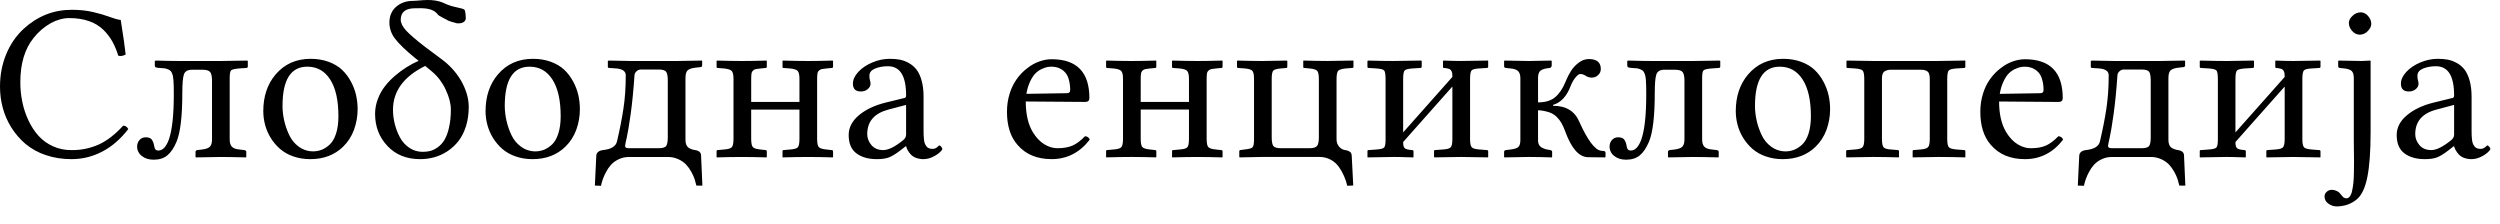
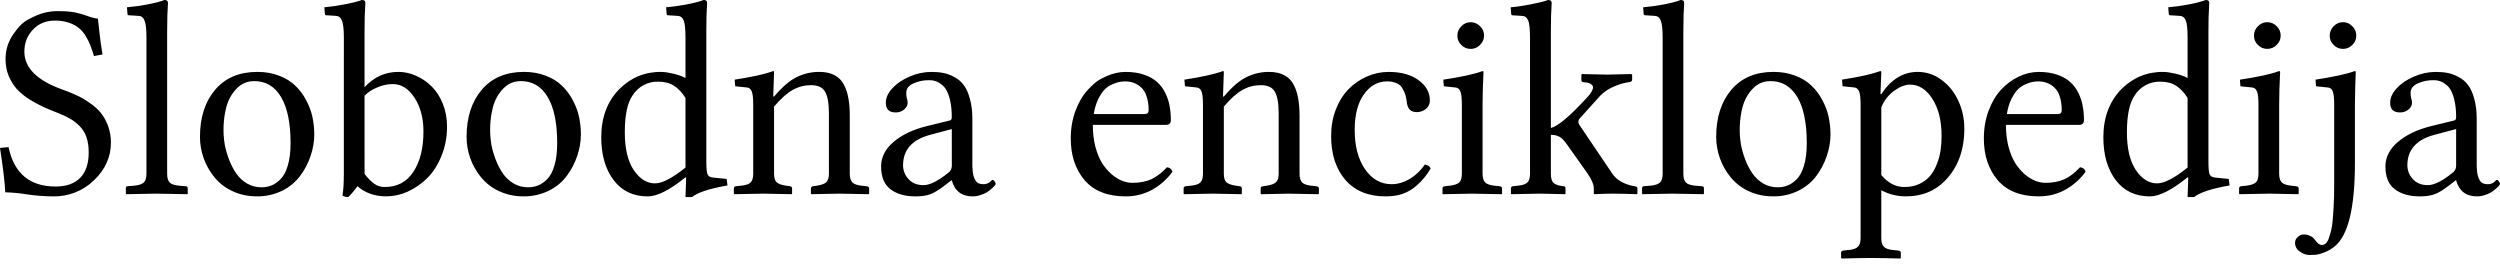
- <svg xmlns="http://www.w3.org/2000/svg" width="123" height="11">
-   <path fill="#000" fill-rule="nonzero" d="m120.742 5.16-.87.232c-.695.182-1.042.585-1.042 1.208 0 .197.069.377.207.54.138.163.332.244.583.244.25 0 .573-.16.966-.478.104-.079.156-.173.156-.284V5.16Zm0 2.036h-.021l-.22.172c-.244.19-.442.314-.594.373-.152.06-.354.089-.604.089-.416 0-.75-.095-1.005-.285-.254-.19-.381-.49-.381-.902 0-.365.166-.688.5-.97.332-.28.771-.49 1.315-.625l.946-.231c.043-.014.064-.057.064-.13 0-.952-.297-1.428-.891-1.428-.244 0-.457.039-.64.116-.182.077-.273.192-.273.346 0 .1.007.172.021.215.022.043.032.11.032.199 0 .086-.044.168-.131.247a.507.507 0 0 1-.352.118c-.254 0-.382-.129-.382-.387 0-.193.088-.385.264-.575.175-.19.404-.344.687-.464.283-.12.571-.18.865-.18.175 0 .337.013.483.04.147.027.296.082.446.164.15.082.278.19.381.322.104.133.188.313.253.54.064.228.097.492.097.792v1.639c0 .103 0 .186.003.247.002.06.007.133.016.217a.81.81 0 0 0 .04.196.669.669 0 0 0 .075.14c.032.046.075.08.126.102a.467.467 0 0 0 .18.032.322.322 0 0 0 .172-.043.47.47 0 0 0 .108-.086c.025-.028.044-.043.059-.043.021 0 .05.022.088.065.038.043.057.082.057.118 0 .025-.039.075-.116.15a1.393 1.393 0 0 1-.346.229 1.046 1.046 0 0 1-.838.05.67.67 0 0 1-.255-.169 1.122 1.122 0 0 1-.148-.201.859.859 0 0 1-.08-.199Zm-4.109-.671c0 .916-.052 1.642-.158 2.178-.106.535-.28.905-.524 1.109-.283.23-.616.344-.999.344a.687.687 0 0 1-.39-.135.411.411 0 0 1-.195-.354c0-.093.037-.171.112-.234a.348.348 0 0 1 .22-.094.604.604 0 0 1 .382.127c.029.026.063.065.102.115.079.118.163.177.253.177.068 0 .126-.03.174-.091a.682.682 0 0 0 .113-.277c.027-.123.047-.25.062-.378.014-.13.023-.295.027-.497a26.447 26.447 0 0 0 0-1.101c-.004-.231-.005-.407-.005-.53V3.85c0-.161-.03-.276-.092-.346-.06-.07-.188-.116-.381-.137l-.21-.022c-.057-.007-.085-.036-.085-.086v-.258l.021-.021c.498.014.88.021 1.144.021l.408-.021.022.021v3.524Zm-1.069-5.393c0-.129.063-.249.188-.36a.581.581 0 0 1 .387-.166c.143 0 .267.06.37.18.105.12.157.25.157.39 0 .121-.059.24-.175.356a.545.545 0 0 1-.395.175.492.492 0 0 1-.365-.18.57.57 0 0 1-.167-.395Zm-6.031 1.87 1.332-.022.032.021v.28c0 .043-.025.064-.075.064l-.355.022c-.225.014-.362.049-.41.104-.049.056-.073.196-.073.422v2.621l2.422-2.728a1.51 1.51 0 0 0-.008-.178.353.353 0 0 0-.045-.126.214.214 0 0 0-.124-.097.95.95 0 0 0-.231-.04c-.036 0-.054-.018-.054-.054v-.29l.022-.021c.35.014.637.021.86.021l1.331-.021.011.021v.28c0 .043-.023.064-.07.064l-.349.022c-.215.01-.347.043-.397.099-.05.055-.076.198-.076.427v2.96c0 .204.029.336.086.397.054.057.183.093.387.107l.35.027c.046 0 .069.022.069.065v.274l-.01.021a68.123 68.123 0 0 0-1.333-.021c-.236 0-.67.007-1.3.021l-.021-.021v-.285c0-.036.018-.054.054-.054l.365-.027c.211-.01.344-.047.4-.11.055-.062.083-.194.083-.395V4.258l-2.422 2.729v.021c0 .14.026.234.078.282.052.049.173.08.362.094.047 0 .07.022.07.065v.274l-.016.021-.36-.01c-.118-.005-.217-.007-.298-.009-.08-.002-.176-.003-.287-.003-.233 0-.665.007-1.295.022l-.01-.022v-.284c0-.036.017-.054.053-.054l.376-.027c.215-.014.346-.048.392-.102.047-.054.07-.18.07-.381v-2.97c0-.233-.022-.377-.067-.433-.045-.055-.176-.09-.395-.105l-.354-.021c-.05 0-.075-.018-.075-.054v-.29l.032-.021c.515.014.94.021 1.273.021Zm-7.305 6.128.07-1.461c.007-.161.116-.256.327-.285.409-.043.64-.186.693-.43.136-.58.242-1.118.317-1.616.075-.498.113-1.042.113-1.633 0-.2-.158-.313-.473-.338l-.322-.022c-.057 0-.086-.018-.086-.054v-.29l.043-.021c.609.014.98.021 1.112.021h2.234l1.241-.021.01.021v.22c0 .022-.007.04-.023.057a.072.072 0 0 1-.051.024l-.21.022c-.211.021-.353.066-.427.134-.073.068-.11.195-.11.381v3.046c0 .096.014.178.043.244.029.066.07.116.124.148a.75.75 0 0 0 .306.107c.197.029.295.12.295.274l.065 1.472h-.296a4.05 4.05 0 0 0-.088-.32 2.074 2.074 0 0 0-.167-.365 1.718 1.718 0 0 0-.26-.357 1.236 1.236 0 0 0-.38-.258 1.213 1.213 0 0 0-.512-.107h-1.901c-.187 0-.358.037-.513.112a1.21 1.21 0 0 0-.374.266 1.748 1.748 0 0 0-.252.368 2.46 2.46 0 0 0-.247.672l-.301-.011Zm1.488-1.966c0 .057.018.093.054.107a.479.479 0 0 0 .166.022h1.418c.204 0 .332-.038.384-.113.052-.075.078-.217.078-.424V3.963c0-.211-.026-.355-.078-.43-.052-.075-.18-.113-.384-.113h-.849a.308.308 0 0 0-.204.067.33.33 0 0 0-.102.124.276.276 0 0 0-.021.094c-.05.738-.114 1.379-.191 1.923s-.141.93-.193 1.157a4.14 4.14 0 0 0-.078.379Zm-5.328-2.546 1.992-.032c.108 0 .162-.05.162-.15a1.78 1.78 0 0 0-.081-.567.803.803 0 0 0-.22-.36.915.915 0 0 0-.29-.175.951.951 0 0 0-.323-.053c-.071 0-.142.006-.212.019-.07.012-.16.044-.274.096a1.08 1.08 0 0 0-.306.212c-.091.09-.179.222-.263.398-.084.175-.146.38-.185.612Zm2.884 2.084c.122.01.199.068.23.172-.493.637-1.118.956-1.874.956-.72 0-1.28-.235-1.68-.704-.344-.393-.516-.936-.516-1.627 0-.322.045-.625.137-.908a2.455 2.455 0 0 1 .875-1.246c.192-.147.389-.255.59-.325.203-.07.401-.105.594-.105 1.24 0 1.859.638 1.859 1.913 0 .125-.068.188-.204.188l-2.928-.022c0 .62.117 1.123.35 1.51.16.264.348.462.56.593.214.13.428.196.643.196.308 0 .56-.044.754-.132.195-.087.399-.24.61-.459Zm-9.55-2.798c0-.23-.026-.373-.078-.43-.052-.057-.183-.093-.394-.107l-.35-.022c-.035 0-.053-.018-.053-.054v-.29l.021-.021L92.141 3h3.212l1.332-.021.01.021v.28c0 .043-.02.064-.064.064l-.354.022c-.219.014-.352.049-.4.104-.049.056-.073.196-.073.422v2.949c0 .207.027.342.08.403.058.06.189.098.393.112l.354.027c.043 0 .065.022.065.065v.274l-.01.021a50.12 50.12 0 0 0-1.3-.021l-1.274.021-.01-.021v-.285c0-.036.018-.054.053-.054l.317-.027c.204-.014.334-.053.39-.118.055-.064.083-.197.083-.397V3.86a.649.649 0 0 0-.038-.24.235.235 0 0 0-.115-.13.526.526 0 0 0-.145-.05 1.168 1.168 0 0 0-.175-.01h-1.407a.621.621 0 0 0-.35.083c-.082.056-.123.171-.123.347v2.98c0 .212.028.348.084.409.055.06.181.097.378.107l.322.027c.036 0 .054.022.054.065v.274l-.01.021a47.508 47.508 0 0 0-1.268-.021l-1.295.021-.026-.021v-.285c0-.036.023-.054.07-.054l.349-.027c.204-.014.334-.053.392-.118.053-.064.08-.197.08-.397V3.904ZM85.4 5.467c0-.727.203-1.329.607-1.805.437-.512 1.012-.768 1.724-.768.326 0 .622.05.887.148.265.098.483.229.655.392.172.163.317.353.435.572.118.218.203.441.255.668.052.228.078.46.078.696 0 .355-.06.693-.177 1.015-.118.322-.297.6-.537.833-.42.408-.958.612-1.617.612-.3 0-.58-.046-.838-.137a1.974 1.974 0 0 1-.653-.37 2.393 2.393 0 0 1-.73-1.179 2.62 2.62 0 0 1-.089-.677Zm2.165-2.186c-.813 0-1.22.644-1.22 1.933 0 .233.028.47.081.712.054.242.136.48.247.717.111.236.27.43.478.58a1.187 1.187 0 0 0 1.128.145 1.3 1.3 0 0 0 .392-.26c.13-.12.232-.3.31-.538.076-.238.115-.521.115-.85 0-.785-.135-1.387-.406-1.808-.27-.421-.645-.631-1.125-.631ZM79.19 7.218c0-.13.039-.238.116-.328a.393.393 0 0 1 .314-.134c.14 0 .237.037.293.113a.707.707 0 0 1 .115.306c.011.079.032.137.062.174.03.038.08.057.148.057.211 0 .383-.181.515-.543.162-.465.242-1.201.242-2.207 0-.165 0-.295-.003-.39a5.83 5.83 0 0 0-.013-.295 1.786 1.786 0 0 0-.027-.228.79.79 0 0 0-.054-.159.279.279 0 0 0-.083-.115.641.641 0 0 0-.123-.065.632.632 0 0 0-.162-.043 2.652 2.652 0 0 0-.217-.016.73.73 0 0 1-.204-.032c-.032-.014-.048-.045-.048-.091v-.22l.042-.022c.484.014.88.021 1.187.021h2.025l1.29-.021.032.021v.269c0 .05-.029.075-.086.075l-.333.022c-.222.018-.357.049-.403.094-.047.045-.07.17-.07.378v3.024c0 .161.037.28.11.357.074.077.202.123.384.137l.22.027c.025 0 .049.008.07.025a.074.074 0 0 1 .032.061v.253l-.021.021c-.53-.014-.945-.021-1.246-.021l-1.209.021-.021-.021V7.47c0-.046.029-.075.086-.086l.22-.026c.197-.022.33-.068.4-.14.07-.072.105-.19.105-.355v-2.9c0-.2-.03-.34-.089-.416-.059-.077-.187-.116-.384-.116h-.515c-.208 0-.339.075-.392.226-.054.15-.081.456-.081.918 0 1.146-.095 1.946-.285 2.401-.129.305-.28.527-.453.669-.174.141-.397.212-.67.212-.243 0-.44-.063-.59-.188a.57.57 0 0 1-.226-.451Zm-5.188.505V7.47c0-.046.029-.075.086-.086l.22-.027c.2-.021.333-.064.398-.129.064-.064.096-.175.096-.333V3.85c0-.158-.036-.274-.11-.35-.073-.074-.201-.12-.384-.133l-.22-.022c-.057-.01-.086-.04-.086-.086v-.258l.021-.021c.527.014.926.021 1.198.021l1.101-.021.022.021v.231c0 .025-.012.05-.035.076-.023.025-.046.037-.067.037-.197.018-.341.057-.433.118-.091.061-.137.183-.137.366v1.208c.362 0 .643-.086.844-.258.204-.172.374-.426.51-.762.079-.194.166-.367.263-.521.097-.154.224-.291.381-.411a.812.812 0 0 1 .5-.18c.394 0 .59.164.59.494a.394.394 0 0 1-.13.293.432.432 0 0 1-.31.126.528.528 0 0 1-.317-.097.457.457 0 0 0-.252-.08c-.065 0-.143.056-.236.169a1.517 1.517 0 0 0-.237.416c-.193.512-.483.824-.87.935v.043c.638 0 1.067.26 1.29.778.411.917.77 1.395 1.073 1.434l.103.011c.078 0 .118.032.118.097v.199l-.033.021-.832-.01c-.437-.008-.808-.425-1.112-1.252a2.826 2.826 0 0 0-.183-.414 1.406 1.406 0 0 0-.241-.317.97.97 0 0 0-.376-.228 2.117 2.117 0 0 0-.543-.1v1.494c0 .086.02.16.057.22.037.06.09.107.158.14.068.032.13.055.188.07.057.014.125.026.204.037.058.014.086.043.086.086v.252l-.021.022a36.233 36.233 0 0 0-1.123-.022l-1.198.022-.021-.021ZM68.583 3l1.333-.021.032.021v.28c0 .043-.025.064-.075.064l-.355.022c-.226.014-.362.049-.41.104-.05.056-.073.196-.073.422v2.621l2.422-2.728c0-.08-.003-.138-.008-.178a.362.362 0 0 0-.046-.126.214.214 0 0 0-.123-.097.95.95 0 0 0-.231-.04c-.036 0-.054-.018-.054-.054v-.29l.022-.021c.35.014.637.021.859.021l1.332-.021.01.021v.28c0 .043-.023.064-.07.064l-.348.022c-.215.01-.348.043-.398.099-.05.055-.075.198-.075.427v2.96c0 .204.029.336.086.397.054.057.183.093.387.107l.349.027c.046 0 .07.022.07.065v.274l-.011.021a68.122 68.122 0 0 0-1.332-.021c-.236 0-.67.007-1.3.021l-.021-.021v-.285c0-.036.018-.054.053-.054l.366-.027c.21-.01.344-.047.4-.11.055-.062.083-.194.083-.395V4.258l-2.422 2.729v.021c0 .14.026.234.078.282.051.049.172.08.362.094.047 0 .07.022.07.065v.274l-.016.021-.36-.01c-.118-.005-.218-.007-.298-.009-.08-.002-.177-.003-.288-.003-.232 0-.664.007-1.294.022l-.01-.022v-.284c0-.036.017-.054.053-.054l.376-.027c.215-.014.346-.048.392-.102.047-.054.07-.18.07-.381v-2.97c0-.233-.022-.377-.067-.433-.045-.055-.177-.09-.395-.105l-.355-.021c-.05 0-.075-.018-.075-.054v-.29l.033-.021c.515.014.94.021 1.272.021Zm-3.695.892c0-.211-.028-.347-.083-.408-.056-.061-.185-.1-.39-.118l-.241-.022c-.036 0-.054-.018-.054-.054v-.29l.01-.021c.484.014.88.021 1.188.021l1.251-.021.022.021v.29c0 .036-.025.054-.075.054l-.285.022c-.2.018-.33.055-.387.112-.057.058-.086.196-.086.414v2.949a.55.55 0 0 0 .124.373c.082.095.18.151.295.17a.534.534 0 0 1 .245.088c.052.041.08.106.083.196l.075 1.46-.295.011a2.648 2.648 0 0 0-.395-.902 1.16 1.16 0 0 0-.991-.515h-2.825l-1.08.021-.021-.021v-.274c0-.043.018-.065.053-.065l.2-.027c.21-.021.342-.056.394-.105.052-.048.078-.174.078-.378V3.882c0-.208-.028-.341-.084-.4-.055-.06-.185-.098-.389-.116l-.295-.021c-.047 0-.07-.018-.07-.054v-.29l.016-.021c.505.014.918.021 1.24.021l1.198-.021.022.021v.28c0 .043-.022.064-.065.064l-.241.021c-.204.018-.332.054-.384.108-.052.054-.078.19-.078.408v2.874c0 .214.028.358.083.43.056.07.182.107.379.107h1.386c.2 0 .329-.039.386-.116.058-.077.086-.217.086-.421V3.893Zm-6.391 2.938v-1.44h-2.374v1.44c0 .215.028.352.085.41.058.06.187.098.387.116l.231.027c.043 0 .065.022.065.065v.274l-.022.021a40.67 40.67 0 0 0-1.198-.021c-.354 0-.768.007-1.24.021l-.011-.021v-.285c0-.036.018-.054.054-.054l.295-.027c.211-.014.345-.052.4-.115.056-.063.083-.2.083-.411V3.882c0-.204-.03-.336-.094-.397-.062-.061-.192-.1-.389-.118l-.295-.022c-.036 0-.054-.018-.054-.054v-.29l.021-.021c.473.014.883.021 1.23.021.333 0 .736-.007 1.209-.021l.01.021v.28c0 .043-.02.064-.064.064l-.23.022c-.112.01-.192.021-.242.032a.304.304 0 0 0-.137.07.242.242 0 0 0-.078.147c-.011.063-.016.152-.016.266v1.134h2.374V3.882c0-.204-.03-.336-.092-.397-.06-.061-.188-.1-.381-.118l-.306-.022c-.036 0-.054-.018-.054-.054v-.29l.022-.021c.472.014.886.021 1.24.021.337 0 .741-.007 1.214-.021l.01.021v.28c0 .043-.022.064-.069.064l-.242.022c-.11.01-.191.021-.241.032a.304.304 0 0 0-.137.07.242.242 0 0 0-.078.147c-.01.063-.016.152-.016.266v2.949c0 .215.028.352.086.41.057.06.186.098.386.116l.242.027c.047 0 .07.022.07.065v.274l-.027.021a40.67 40.67 0 0 0-1.198-.021c-.361 0-.779.007-1.251.021l-.01-.021v-.285c0-.036.017-.054.053-.054l.306-.027c.211-.014.343-.052.395-.113.052-.06.078-.198.078-.413Zm-7.998-2.213 1.993-.032c.107 0 .16-.05.16-.15a1.78 1.78 0 0 0-.08-.567.803.803 0 0 0-.22-.36.915.915 0 0 0-.29-.175.951.951 0 0 0-.322-.053c-.072 0-.143.006-.212.019-.07.012-.162.044-.274.096a1.08 1.08 0 0 0-.306.212c-.092.09-.18.222-.264.398a2.3 2.3 0 0 0-.185.612Zm2.884 2.084c.122.01.199.068.231.172-.494.637-1.119.956-1.874.956-.72 0-1.28-.235-1.681-.704-.344-.393-.516-.936-.516-1.627 0-.322.046-.625.137-.908a2.455 2.455 0 0 1 .875-1.246c.192-.147.389-.255.591-.325.203-.07.4-.105.594-.105 1.239 0 1.858.638 1.858 1.913 0 .125-.068.188-.204.188l-2.927-.022c0 .62.116 1.123.349 1.51.161.264.348.462.561.593.213.13.427.196.642.196.308 0 .56-.044.755-.132.195-.087.398-.24.61-.459ZM44.58 5.161l-.87.23c-.695.183-1.042.586-1.042 1.209 0 .197.069.377.207.54.138.163.332.244.583.244.25 0 .572-.16.966-.478.104-.079.156-.173.156-.284V5.16Zm0 2.035h-.021l-.22.172c-.244.19-.442.314-.594.373-.152.06-.354.089-.604.089-.416 0-.75-.095-1.005-.285-.254-.19-.381-.49-.381-.902 0-.365.166-.688.5-.97.332-.28.771-.49 1.315-.625l.946-.231c.043-.014.064-.057.064-.13 0-.952-.297-1.428-.892-1.428-.243 0-.456.039-.639.116-.182.077-.274.192-.274.346 0 .1.008.172.022.215.021.043.032.11.032.199 0 .086-.044.168-.132.247a.507.507 0 0 1-.351.118c-.255 0-.382-.129-.382-.387 0-.193.088-.385.264-.575.175-.19.404-.344.687-.464.283-.12.571-.18.865-.18.175 0 .336.013.483.04.147.027.296.082.446.164.15.082.277.19.381.322.104.133.188.313.253.54.064.228.096.492.096.792v1.639c0 .103.001.186.003.247.002.06.007.133.016.217.01.084.023.15.04.196a.667.667 0 0 0 .076.14c.032.046.074.08.126.102a.467.467 0 0 0 .18.032.322.322 0 0 0 .172-.043.469.469 0 0 0 .107-.086c.025-.028.045-.043.06-.043.02 0 .05.022.088.065.037.043.056.082.056.118 0 .025-.038.075-.115.15a1.392 1.392 0 0 1-.347.229 1.046 1.046 0 0 1-.838.05.67.67 0 0 1-.255-.169 1.123 1.123 0 0 1-.147-.201.858.858 0 0 1-.08-.199Zm-5.247-.365v-1.44h-2.375v1.44c0 .215.03.352.086.41.058.06.187.098.387.116l.231.027c.043 0 .065.022.065.065v.274l-.022.021a40.67 40.67 0 0 0-1.198-.021c-.354 0-.768.007-1.24.021l-.011-.021v-.285c0-.036.018-.054.054-.054l.295-.027c.211-.014.345-.052.4-.115.056-.063.083-.2.083-.411V3.882c0-.204-.03-.336-.094-.397-.062-.061-.192-.1-.389-.118l-.295-.022c-.036 0-.054-.018-.054-.054v-.29l.021-.021c.473.014.883.021 1.23.021.333 0 .736-.007 1.209-.021l.01.021v.28c0 .043-.02.064-.064.064l-.23.022c-.112.01-.192.021-.243.032a.304.304 0 0 0-.137.07.242.242 0 0 0-.077.147c-.011.063-.017.152-.016.266v1.134h2.374V3.882c0-.204-.03-.336-.092-.397-.06-.061-.188-.1-.381-.118l-.306-.022c-.036 0-.054-.018-.054-.054v-.29l.021-.021c.473.014.887.021 1.241.021.337 0 .741-.007 1.214-.021l.01.021v.28c0 .043-.022.064-.069.064l-.242.022c-.11.01-.191.021-.241.032a.304.304 0 0 0-.137.07.242.242 0 0 0-.078.147c-.011.063-.016.152-.016.266v2.949c0 .215.028.352.086.41.057.06.186.098.386.116l.242.027c.047 0 .07.022.07.065v.274l-.027.021a40.67 40.67 0 0 0-1.198-.021c-.361 0-.779.007-1.251.021l-.011-.021v-.285c0-.036.018-.054.054-.054l.306-.027c.211-.014.343-.052.395-.113.052-.06.078-.198.078-.413ZM29.267 9.13l.07-1.461c.007-.161.116-.256.328-.285.408-.043.639-.186.692-.43.136-.58.242-1.118.317-1.616.076-.498.113-1.042.113-1.633 0-.2-.157-.313-.473-.338l-.322-.022c-.057 0-.086-.018-.086-.054v-.29l.043-.021c.609.014.98.021 1.112.021h2.234l1.241-.021.01.021v.22c0 .022-.007.04-.023.057a.072.072 0 0 1-.051.024l-.21.022c-.211.021-.353.066-.427.134-.073.068-.11.195-.11.381v3.046c0 .096.014.178.043.244.029.066.07.116.124.148a.75.75 0 0 0 .306.107c.197.029.295.12.295.274l.065 1.472h-.296a4.032 4.032 0 0 0-.088-.32 2.076 2.076 0 0 0-.167-.365 1.717 1.717 0 0 0-.26-.357 1.236 1.236 0 0 0-.38-.258 1.213 1.213 0 0 0-.512-.107h-1.901c-.187 0-.358.037-.513.112a1.21 1.21 0 0 0-.374.266 1.748 1.748 0 0 0-.252.368 2.461 2.461 0 0 0-.247.672l-.3-.011Zm1.488-1.966c0 .057.018.093.054.107a.479.479 0 0 0 .166.022h1.418c.204 0 .332-.038.384-.113.052-.075.078-.217.078-.424V3.963c0-.211-.026-.355-.078-.43-.052-.075-.18-.113-.384-.113h-.849a.308.308 0 0 0-.204.067.33.33 0 0 0-.102.124.275.275 0 0 0-.021.094c-.05.738-.114 1.379-.19 1.923-.078.544-.142.93-.194 1.157a4.126 4.126 0 0 0-.078.379ZM23.89 5.467c0-.727.202-1.329.607-1.805.436-.512 1.011-.768 1.724-.768.326 0 .62.05.886.148.265.098.483.229.655.392.172.163.317.353.435.572.118.218.203.441.255.668.052.228.078.46.078.696 0 .355-.059.693-.177 1.015-.118.322-.297.6-.537.833-.42.408-.958.612-1.617.612-.3 0-.58-.046-.838-.137a1.974 1.974 0 0 1-.652-.37 2.393 2.393 0 0 1-.73-1.179 2.62 2.62 0 0 1-.09-.677Zm2.164-2.186c-.813 0-1.22.644-1.22 1.933a3.439 3.439 0 0 0 .328 1.429c.112.236.27.43.479.58a1.187 1.187 0 0 0 1.128.145 1.3 1.3 0 0 0 .392-.26c.129-.12.231-.3.308-.538.077-.238.116-.521.116-.85 0-.785-.135-1.387-.406-1.808-.27-.421-.645-.631-1.125-.631Zm-5.457-.29-.166-.13c-.47-.382-.799-.7-.989-.95a1.289 1.289 0 0 1-.284-.79c0-.332.11-.596.333-.789.222-.193.503-.29.843-.29.347 0 .953-.151 1.53.12.411.208.891.219.988.319.057.057.065.397.065.443-.061.304-.525.22-.507.201 0 0-.345-.079-.428-.152 0 0-.404-.202-.424-.237-.269-.384-.812-.329-1.138-.329-.47 0-.704.188-.704.564 0 .161.088.338.263.53.176.19.484.457.924.797l.784.585c.405.29.735.647.989 1.07.258.45.386.885.386 1.304 0 .348-.045.665-.136.954-.092.288-.214.53-.368.727a2.27 2.27 0 0 1-.54.5 2.273 2.273 0 0 1-.647.298 2.595 2.595 0 0 1-.699.094c-.666 0-1.202-.215-1.608-.645-.407-.43-.61-.957-.61-1.584 0-.247.045-.489.134-.725.09-.236.206-.447.35-.631.143-.185.311-.36.504-.524a4.712 4.712 0 0 1 1.155-.73Zm.322.252c-1.056.523-1.584 1.243-1.584 2.16 0 .232.03.466.089.7.059.235.145.456.257.664.113.207.266.376.46.507.193.13.411.196.655.196.129 0 .25-.013.362-.04.113-.027.235-.085.366-.175.13-.09.241-.207.333-.354a2.11 2.11 0 0 0 .23-.607c.063-.258.095-.559.095-.902 0-.298-.086-.627-.258-.989a2.537 2.537 0 0 0-.655-.87l-.35-.29Zm-7.965 2.224c0-.727.202-1.329.607-1.805.437-.512 1.012-.768 1.724-.768.326 0 .621.05.886.148.265.098.484.229.656.392.172.163.317.353.435.572.118.218.203.441.255.668.052.228.078.46.078.696 0 .355-.06.693-.178 1.015-.118.322-.297.6-.537.833-.419.408-.958.612-1.616.612-.301 0-.58-.046-.838-.137a1.974 1.974 0 0 1-.653-.37 2.393 2.393 0 0 1-.73-1.179 2.62 2.62 0 0 1-.089-.677ZM15.12 3.28c-.813 0-1.22.644-1.22 1.933 0 .233.027.47.081.712.054.242.136.48.247.717.111.236.27.43.478.58a1.187 1.187 0 0 0 1.128.145 1.3 1.3 0 0 0 .392-.26c.129-.12.232-.3.309-.538.077-.238.115-.521.115-.85 0-.785-.135-1.387-.405-1.808-.27-.421-.646-.631-1.125-.631ZM6.746 7.218c0-.13.039-.238.116-.328a.393.393 0 0 1 .314-.134c.14 0 .237.037.293.113a.707.707 0 0 1 .115.306c.01.079.031.137.062.174.03.038.08.057.147.057.212 0 .384-.181.516-.543.161-.465.242-1.201.242-2.207 0-.165-.001-.295-.003-.39a5.83 5.83 0 0 0-.013-.295 1.789 1.789 0 0 0-.027-.228.79.79 0 0 0-.054-.159.279.279 0 0 0-.083-.115.641.641 0 0 0-.124-.065.632.632 0 0 0-.16-.043 2.652 2.652 0 0 0-.218-.016.73.73 0 0 1-.204-.032c-.033-.014-.049-.045-.049-.091v-.22l.043-.022c.484.014.88.021 1.187.021h2.025l1.29-.021.031.021v.269c0 .05-.028.075-.086.075l-.333.022c-.222.018-.356.049-.402.094-.047.045-.07.17-.07.378v3.024c0 .161.036.28.11.357.073.077.201.123.384.137l.22.027c.025 0 .048.008.07.025a.074.074 0 0 1 .032.061v.253l-.021.021c-.53-.014-.946-.021-1.246-.021l-1.209.021-.021-.021V7.47c0-.046.028-.075.086-.086l.22-.026c.197-.022.33-.068.4-.14.07-.072.105-.19.105-.355v-2.9c0-.2-.03-.34-.089-.416-.059-.077-.187-.116-.384-.116h-.516c-.207 0-.338.075-.392.226-.053.15-.08.456-.08.918 0 1.146-.095 1.946-.285 2.401-.129.305-.28.527-.454.669-.173.141-.396.212-.668.212-.244 0-.44-.063-.591-.188a.57.57 0 0 1-.226-.451Zm-3.228.612c-.458 0-.882-.067-1.27-.201a3.084 3.084 0 0 1-.991-.546 3.558 3.558 0 0 1-1.12-1.772A4.043 4.043 0 0 1 0 4.258c0-.57.102-1.1.306-1.592.204-.493.49-.909.86-1.25.68-.622 1.468-.934 2.363-.934.394 0 .748.038 1.063.113.315.075.586.155.811.24.226.083.405.133.537.147.133.83.213 1.398.242 1.702-.136.072-.258.09-.365.054a3.613 3.613 0 0 0-.287-.693 2.565 2.565 0 0 0-.446-.58 1.863 1.863 0 0 0-.701-.424C4.1.94 3.776.89 3.41.89c-.298 0-.598.081-.903.244a2.85 2.85 0 0 0-.854.733C1.217 2.405 1 3.132 1 4.048c0 .327.032.647.097.962.064.315.164.617.298.905.134.288.298.54.491.758a2.152 2.152 0 0 0 1.622.712 3.19 3.19 0 0 0 1.37-.283c.401-.188.795-.495 1.182-.92.107 0 .191.055.252.166-.372.487-.797.855-1.273 1.106-.476.25-.983.376-1.52.376Z" />
+ <svg xmlns="http://www.w3.org/2000/svg" viewBox="0 0 120 13">
+   <path d="M4.7.897q.032.247.065.592.039.337.072.591.032.248.084.533l-.41.078a6 6 0 0 0-.175-.513 2.5 2.5 0 0 0-.227-.455 1.4 1.4 0 0 0-.339-.39q-.182-.15-.474-.247a2.1 2.1 0 0 0-.663-.098q-.644 0-1.053.436-.41.429-.41 1.053 0 1.164 1.807 1.814.384.136.676.273.3.13.625.357.33.222.546.475a2.3 2.3 0 0 1 .5 1.45q0 1.032-.812 1.807a2.72 2.72 0 0 1-1.944.773 9 9 0 0 1-1.28-.097A8 8 0 0 0 .253 9.23Q.221 8.529 0 7.1l.41-.039q.396 1.892 2.262 1.892.767 0 1.176-.416.41-.417.41-1.222 0-.423-.11-.735a1.34 1.34 0 0 0-.332-.533 2 2 0 0 0-.455-.351 4 4 0 0 0-.579-.273q-.429-.163-.734-.306a6 6 0 0 1-.67-.37 3 3 0 0 1-.585-.488 2.3 2.3 0 0 1-.377-.617q-.15-.37-.15-.8 0-.675.384-1.216c.384-.541.57-.63.943-.812q.566-.28 1.163-.28.546 0 .858.065.312.066.566.163t.52.136m2.33 7.443V1.8q0-.618-.098-.826Q6.842.76 6.627.76L6.203.735Q6.12.735 6.12.67L6.093.35a10 10 0 0 0 .982-.136q.566-.111.819-.215.168 0 .169.137-.04.532-.04 1.397V8.34q0 .292.118.416.117.123.442.156l.318.026q.11 0 .11.104v.253l-.025.026q-1.34-.026-1.482-.026-.124 0-1.45.026l-.013-.026v-.253q0-.105.09-.104l.32-.026q.33-.033.454-.156.124-.124.124-.416m2.57-1.775q0-1.398.728-2.256t2.028-.858q.572 0 1.04.182.468.175.774.475.311.292.52.689.214.39.305.806.09.416.091.845 0 .52-.175 1.033a3.4 3.4 0 0 1-.494.95 2.4 2.4 0 0 1-.865.721 2.7 2.7 0 0 1-1.222.273q-.644 0-1.177-.253a2.4 2.4 0 0 1-.864-.67 3.06 3.06 0 0 1-.69-1.937m2.607-2.672q-.507 0-.851.364-.345.357-.488.871a4.4 4.4 0 0 0-.078 1.814q.065.35.208.722.143.37.345.663t.513.48q.319.183.696.183a1.3 1.3 0 0 0 .474-.085q.229-.09.442-.305.222-.222.351-.663.13-.442.13-1.067 0-1.45-.455-2.21-.455-.767-1.287-.767m5.294 4.46q.24.299.455.461a.83.83 0 0 0 .507.163q.91 0 1.384-.735.481-.735.481-1.93 0-.963-.429-1.62-.428-.656-1.04-.656-.136 0-.305.026a2 2 0 0 0-.494.156 1.7 1.7 0 0 0-.56.377zM16.505 1.8q0-.618-.098-.826-.09-.214-.305-.214l-.423-.026q-.084 0-.084-.065L15.568.35a9 9 0 0 0 .981-.143q.58-.11.82-.208.169 0 .169.137-.04.532-.04 1.397v2.653q.677-.735 1.626-.735.435 0 .851.188.417.183.748.514.332.325.533.832.202.501.202 1.086 0 .76-.267 1.41-.259.651-.683 1.067a3.3 3.3 0 0 1-.936.65 2.5 2.5 0 0 1-1.033.227q-.82 0-1.385-.487a3.2 3.2 0 0 1-.436.52.47.47 0 0 1-.28-.072q.066-.363.066-1.033zm5.891 4.765q0-1.398.728-2.256.729-.858 2.029-.858.572 0 1.04.182.468.175.773.475.313.292.52.689.215.39.306.806.09.416.091.845 0 .52-.176 1.033a3.4 3.4 0 0 1-.494.95q-.318.442-.864.721a2.7 2.7 0 0 1-1.222.273q-.645 0-1.177-.253a2.4 2.4 0 0 1-.865-.67 3.06 3.06 0 0 1-.69-1.937m2.608-2.672q-.507 0-.851.364-.345.357-.488.871a4.4 4.4 0 0 0-.078 1.814q.065.35.208.722.142.37.345.663.201.293.513.48.318.183.696.183a1.3 1.3 0 0 0 .474-.085q.229-.09.442-.305.222-.222.351-.663.13-.442.13-1.067 0-1.45-.455-2.21-.455-.767-1.287-.767m7.9 4.148V4.7q-.253-.397-.552-.585-.3-.195-.748-.195a1.41 1.41 0 0 0-1.242.663q-.37.534-.37 1.768 0 1.17.429 1.814.435.637 1.02.637.52 0 1.463-.76m1.001-6.508V7.75q0 .494.059.624t.273.15l.643.065.04.312q-1.294.227-1.704.559h-.312l.033-.936-.033-.013q-1.13.915-1.807.916-1.053 0-1.645-.786-.591-.787-.591-2.048 0-1.45.89-2.34.423-.404.89-.598a2.8 2.8 0 0 1 1.106-.202q.22 0 .579.084.363.085.578.209V1.8q0-.618-.09-.826-.091-.214-.306-.214l-.43-.026Q32.001.735 32 .67l-.027-.32q.415-.033.981-.136.565-.111.82-.215.168 0 .168.137-.039.532-.039 1.397m3.252 1.918-.039 1.183h.04q.591-.696 1.092-.936a2.4 2.4 0 0 1 1.079-.247q.435 0 .728.156.299.156.455.462.156.299.214.656.066.351.065.832V8.34q0 .285.124.416.123.123.435.156l.254.026q.117.026.117.104v.253l-.026.026a73 73 0 0 0-1.424-.026q-.254 0-1.32.026l-.025-.026v-.253q0-.085.11-.104l.182-.026q.331-.052.449-.17.123-.123.123-.402V5.46q0-.741-.182-1.053-.175-.32-.682-.319-.462 0-.872.228-.41.227-.897.8V8.34q0 .285.117.403.124.117.455.169l.189.026q.105.019.104.104v.253l-.026.026a76 76 0 0 0-1.359-.026q-.319 0-1.384.026l-.026-.026v-.253q0-.085.104-.104l.253-.026q.331-.033.449-.156.123-.124.123-.416V5.025q0-.474-.071-.637-.066-.169-.221-.188l-.572-.059-.026-.318q1.274-.195 1.84-.41.051 0 .051.039m8.531 2.743-1.053.28q-1.287.35-1.287 1.463a.98.98 0 0 0 .26.656q.26.293.721.293.456 0 1.17-.579a.4.4 0 0 0 .19-.344zm0 2.464h-.027l-.266.208q-.443.345-.722.449-.273.11-.728.11-.755 0-1.203-.344-.448-.345-.448-1.092 0-.664.591-1.17.598-.514 1.58-.761l1.144-.28q.078-.026.078-.156 0-.435-.071-.76a2 2 0 0 0-.176-.52.9.9 0 0 0-.26-.3.86.86 0 0 0-.572-.194 1.8 1.8 0 0 0-.767.156q-.338.156-.338.448a1 1 0 0 0 .026.26.6.6 0 0 1 .039.24q0 .157-.163.3a.6.6 0 0 1-.422.143q-.462 0-.462-.468 0-.351.319-.696t.832-.559a2.6 2.6 0 0 1 1.04-.221q.318 0 .579.052.266.052.533.202.266.143.442.383.181.24.292.657.117.41.117.955V7.99q.006.11.02.266.02.15.052.24.032.085.084.176.06.09.15.13a.6.6 0 0 0 .22.04.47.47 0 0 0 .371-.157q.045-.052.072-.052.039 0 .09.065a.2.2 0 0 1 .06.13q0 .026-.053.091a2 2 0 0 1-.384.319q-.13.078-.311.13a1.1 1.1 0 0 1-.358.058q-.786 0-1-.767m6.815-3.185h2.444q.189 0 .189-.182a2 2 0 0 0-.104-.683.9.9 0 0 0-.273-.429 1 1 0 0 0-.351-.208 1.1 1.1 0 0 0-.377-.065q-.13 0-.26.02a1.3 1.3 0 0 0-.338.104 1.2 1.2 0 0 0-.384.24q-.162.156-.325.468a2.5 2.5 0 0 0-.22.735m3.51 2.555q.207.02.266.214-.397.546-.975.865a2.6 2.6 0 0 1-1.274.318q-1.3 0-1.97-.78-.663-.78-.663-2.002 0-.728.234-1.346.234-.617.611-1.014c.377-.397.531-.468.839-.611q.468-.22.949-.221.507 0 .897.137.39.136.624.357.24.215.39.527t.202.624q.058.311.058.67 0 .227-.24.227h-3.504q0 .571.123 1.053.13.474.325.787a2.5 2.5 0 0 0 .455.533q.261.214.507.312.247.097.481.097.54 0 .923-.175a2.5 2.5 0 0 0 .742-.572m2.732-4.577-.04 1.183h.04q.591-.696 1.092-.936a2.4 2.4 0 0 1 1.079-.247q.435 0 .728.156.3.156.455.462.156.299.214.656.065.351.066.832v2.783q0 .285.123.416.123.123.436.156l.253.026q.117.026.117.104v.253l-.026.026a73 73 0 0 0-1.424-.026q-.253 0-1.32.026l-.025-.026v-.253q0-.085.11-.104l.182-.026q.331-.052.449-.17.123-.123.123-.402V5.46q0-.741-.182-1.053-.175-.32-.682-.319-.462 0-.871.228-.41.227-.897.8V8.34q0 .285.117.403.123.117.455.169l.188.026q.105.019.104.104v.253l-.026.026a76 76 0 0 0-1.359-.026q-.318 0-1.384.026l-.026-.026v-.253q0-.085.104-.104l.253-.026q.331-.033.449-.156.123-.124.123-.416V5.025q0-.474-.071-.637-.065-.169-.221-.188l-.572-.059-.026-.318q1.274-.195 1.84-.41.051 0 .052.039m9.928 4.635a3.2 3.2 0 0 1-.69.832 1.95 1.95 0 0 1-.708.403q-.338.104-.773.104-1.236 0-1.925-.793-.682-.793-.682-2.106 0-.69.227-1.274.228-.585.611-.975.384-.39.878-.605.5-.22 1.04-.221.916 0 1.45.403.533.396.533.956a.51.51 0 0 1-.195.422.7.7 0 0 1-.43.15q-.428 0-.48-.468a2.3 2.3 0 0 0-.065-.345 1.3 1.3 0 0 0-.137-.312.56.56 0 0 0-.28-.26 1.1 1.1 0 0 0-.467-.091q-.676 0-1.119.63-.435.625-.435 1.697 0 1.158.494 1.886.5.72 1.274.721.436 0 .865-.247.428-.253.734-.695.209.026.28.188m1.47-5.929a.6.6 0 0 1-.188-.448q0-.26.189-.449a.6.6 0 0 1 .448-.195q.26 0 .449.189a.6.6 0 0 1 .195.455.6.6 0 0 1-.195.448.6.6 0 0 1-.449.189.6.6 0 0 1-.448-.189m1.066 1.294q-.046.903-.046 1.573v3.316q0 .285.124.416.13.123.442.156l.247.026q.123.019.123.104v.253l-.026.026a73 73 0 0 0-1.423-.026q-.319 0-1.385.026l-.026-.026v-.253q0-.085.104-.104l.254-.026q.338-.046.455-.163.117-.123.117-.41V5.026q0-.474-.072-.637-.065-.169-.22-.188l-.573-.059-.026-.318q1.34-.202 1.872-.41.06 0 .059.039m2.231-1.651q0-.618-.09-.826-.091-.214-.306-.214l-.43-.026q-.077 0-.077-.065L72.512.35q.41-.033.975-.143.571-.11.819-.208.175 0 .175.137-.039.532-.039 1.397v4.61q.52-.13 1.743-1.47.078-.078.143-.169a1 1 0 0 0 .123-.227q.052-.13-.058-.221-.105-.098-.384-.111-.104 0-.104-.11v-.254q.039-.012.039-.026.988.026 1.19.026.168 0 1.157-.026l.052.026v.253q0 .085-.15.111l-.09.013q-.3.045-.677.215a2 2 0 0 0-.604.41L75.814 5.7a.2.2 0 0 0-.052.137q0 .097.065.182l1.554 2.301q.169.254.442.403t.559.202l.09.013q.124.019.124.104v.253l-.026.026a41 41 0 0 0-1.13-.026q-.365 0-.898.026l-.039-.026v-.253q0-.273-.305-.722l-.969-1.365q-.195-.286-.364-.384a.8.8 0 0 0-.423-.097V8.34q0 .338.143.455.144.11.455.143.105 0 .104.104v.253l-.026.026a91 91 0 0 0-1.196-.026l-1.371.026-.026-.026v-.253q0-.085.09-.104l.254-.026q.331-.033.449-.156.123-.124.123-.416V1.8m6.366 6.54V1.8q0-.618-.097-.826-.091-.214-.306-.214l-.422-.026q-.085 0-.085-.065L78.871.35a10 10 0 0 0 .982-.136q.566-.111.819-.215.168 0 .169.137-.04.532-.04 1.397V8.34q0 .292.118.416.117.123.442.156l.318.026q.11 0 .11.104v.253l-.025.026q-1.34-.026-1.482-.026-.124 0-1.45.026l-.013-.026v-.253q0-.105.091-.104l.319-.026q.33-.033.455-.156.123-.124.123-.416m2.57-1.775q0-1.398.728-2.256t2.028-.858q.572 0 1.04.182.468.175.774.475.312.292.52.689.215.39.305.806t.091.845q0 .52-.175 1.033a3.4 3.4 0 0 1-.494.95q-.319.442-.865.721a2.7 2.7 0 0 1-1.222.273q-.644 0-1.177-.253a2.4 2.4 0 0 1-.864-.67 3.06 3.06 0 0 1-.69-1.937m2.607-2.672q-.507 0-.851.364-.344.357-.488.871a4.4 4.4 0 0 0-.078 1.814q.066.35.208.722.143.37.345.663t.513.48q.32.183.696.183.253 0 .475-.085.227-.09.442-.305.22-.222.35-.663t.13-1.067q0-1.45-.454-2.21-.456-.767-1.288-.767m5.32 1.261v3.25q.487.573 1.105.573.41 0 .728-.15a1.5 1.5 0 0 0 .52-.396q.195-.24.319-.572.13-.332.175-.657.046-.325.046-.676 0-1.099-.442-1.781-.435-.683-1.067-.683-.363 0-.773.3a1.8 1.8 0 0 0-.611.792m-.995-.13q0-.468-.071-.637-.072-.169-.221-.188l-.573-.059-.026-.318q1.242-.19 1.834-.41.051 0 .052.039l-.04 1.066h.04q.702-1.065 1.748-1.066.624 0 1.145.384.52.383.806 1.007t.286 1.326q0 1.567-.936 2.516-.735.741-1.86.741a2.5 2.5 0 0 1-1.19-.292v2.308q0 .279.124.403.13.129.436.156l.253.026q.124.019.124.104v.253l-.026.026a62 62 0 0 0-1.424-.026q-.409 0-1.385.026l-.032-.026v-.253q0-.085.11-.104l.254-.026q.319-.027.442-.156.13-.124.13-.403V5.025m7.023.449h2.444q.189 0 .188-.182 0-.397-.104-.683a.9.9 0 0 0-.273-.429 1 1 0 0 0-.35-.208 1.1 1.1 0 0 0-.378-.065q-.13 0-.26.02a1.3 1.3 0 0 0-.338.104 1.2 1.2 0 0 0-.383.24q-.163.156-.325.468a2.5 2.5 0 0 0-.221.735m3.51 2.555q.209.02.267.214a3 3 0 0 1-.976.865q-.578.318-1.274.318-1.3 0-1.97-.78-.663-.78-.663-2.002 0-.728.234-1.346.234-.617.612-1.014.376-.396.838-.611a2.2 2.2 0 0 1 .95-.221q.506 0 .896.137.39.136.624.357.24.215.39.527t.202.624q.06.311.059.67 0 .227-.241.227h-3.504q0 .572.124 1.053.13.474.325.787a2.5 2.5 0 0 0 .455.533q.26.215.507.312t.48.097q.54 0 .924-.175.384-.183.741-.572m5.163.013V4.7q-.253-.397-.552-.585-.3-.195-.748-.195a1.41 1.41 0 0 0-1.242.663q-.37.534-.37 1.768 0 1.17.429 1.814.435.637 1.02.637.52 0 1.463-.76m1.001-6.508V7.75q0 .494.059.624t.273.15l.643.065.04.312q-1.294.227-1.704.559h-.312l.033-.936-.033-.013q-1.13.915-1.807.916-1.053 0-1.645-.786-.591-.787-.591-2.048 0-1.45.89-2.34.423-.404.891-.598a2.8 2.8 0 0 1 1.105-.202q.22 0 .579.084.363.085.578.209V1.8q0-.618-.09-.826-.092-.214-.306-.214l-.43-.026q-.077 0-.077-.065l-.026-.319q.415-.033.981-.136.565-.111.82-.215.168 0 .168.137a20 20 0 0 0-.039 1.397m7.018 1.879q.052 0 .052.039a58 58 0 0 0-.039 1.573v2.809q0 3.205-.969 3.991a1.7 1.7 0 0 1-.487.286 1.6 1.6 0 0 1-.397.117 4 4 0 0 1-.331.013.8.8 0 0 1-.455-.162.49.49 0 0 1-.234-.43q0-.162.136-.279.137-.117.26-.117.163 0 .286.052a.7.7 0 0 1 .176.097q.052.053.123.144.15.214.306.214a.27.27 0 0 0 .195-.084.6.6 0 0 0 .143-.26q.065-.182.11-.365.046-.181.072-.494a21 21 0 0 0 .065-1.124q.006-.377.006-.579V5.025q0-.48-.071-.643-.066-.17-.228-.182l-.572-.059-.026-.318q1.32-.202 1.879-.41Zm-3.636 0q.04 0 .052.017l.007.022q-.046.904-.046 1.573V8.34q0 .285.124.416.13.123.442.156l.247.026q.123.019.124.104v.253l-.026.026a88 88 0 0 0-1.336-.025h-.088a70 70 0 0 0-1.385.025l-.026-.026v-.253q0-.085.104-.104l.254-.026q.338-.046.455-.163.117-.123.117-.41V5.026q0-.474-.072-.637-.065-.169-.22-.188l-.573-.059-.026-.318q1.34-.202 1.872-.41Zm-.559-2.347q.26 0 .449.189a.6.6 0 0 1 .195.455.6.6 0 0 1-.195.448.6.6 0 0 1-.449.189.6.6 0 0 1-.448-.189.6.6 0 0 1-.189-.448q0-.26.189-.449a.6.6 0 0 1 .448-.195m3.636 0q.26 0 .448.195a.6.6 0 0 1 .189.449.6.6 0 0 1-.189.448.6.6 0 0 1-.448.189.6.6 0 0 1-.449-.189.6.6 0 0 1-.188-.448q0-.26.188-.449a.6.6 0 0 1 .449-.195m5.43 5.13-1.053.279q-1.288.35-1.288 1.463a.98.98 0 0 0 .26.656q.26.293.722.293.454 0 1.17-.579a.4.4 0 0 0 .189-.344zm0 2.464h-.026l-.267.208q-.442.345-.721.449-.273.11-.729.11-.753 0-1.202-.344-.45-.345-.449-1.092 0-.664.592-1.17.598-.514 1.58-.761l1.144-.28q.078-.026.078-.156 0-.435-.072-.76a2 2 0 0 0-.175-.52.9.9 0 0 0-.26-.3.86.86 0 0 0-.572-.194 1.8 1.8 0 0 0-.767.156q-.339.156-.339.448 0 .182.027.26a.6.6 0 0 1 .039.24q0 .157-.163.3a.6.6 0 0 1-.423.143q-.46 0-.461-.468 0-.351.318-.696.319-.345.833-.559a2.6 2.6 0 0 1 1.04-.221q.318 0 .578.052.267.052.533.202.267.143.442.383.183.24.293.657.117.41.117.955V7.99q.006.11.02.266.019.15.051.24.033.085.085.176.058.09.15.13a.6.6 0 0 0 .22.04.47.47 0 0 0 .371-.157q.045-.052.071-.052.04 0 .092.065a.2.2 0 0 1 .058.13q0 .026-.052.091a2 2 0 0 1-.384.319 1.3 1.3 0 0 1-.312.13 1.1 1.1 0 0 1-.357.058q-.787 0-1.001-.767" />
</svg>
